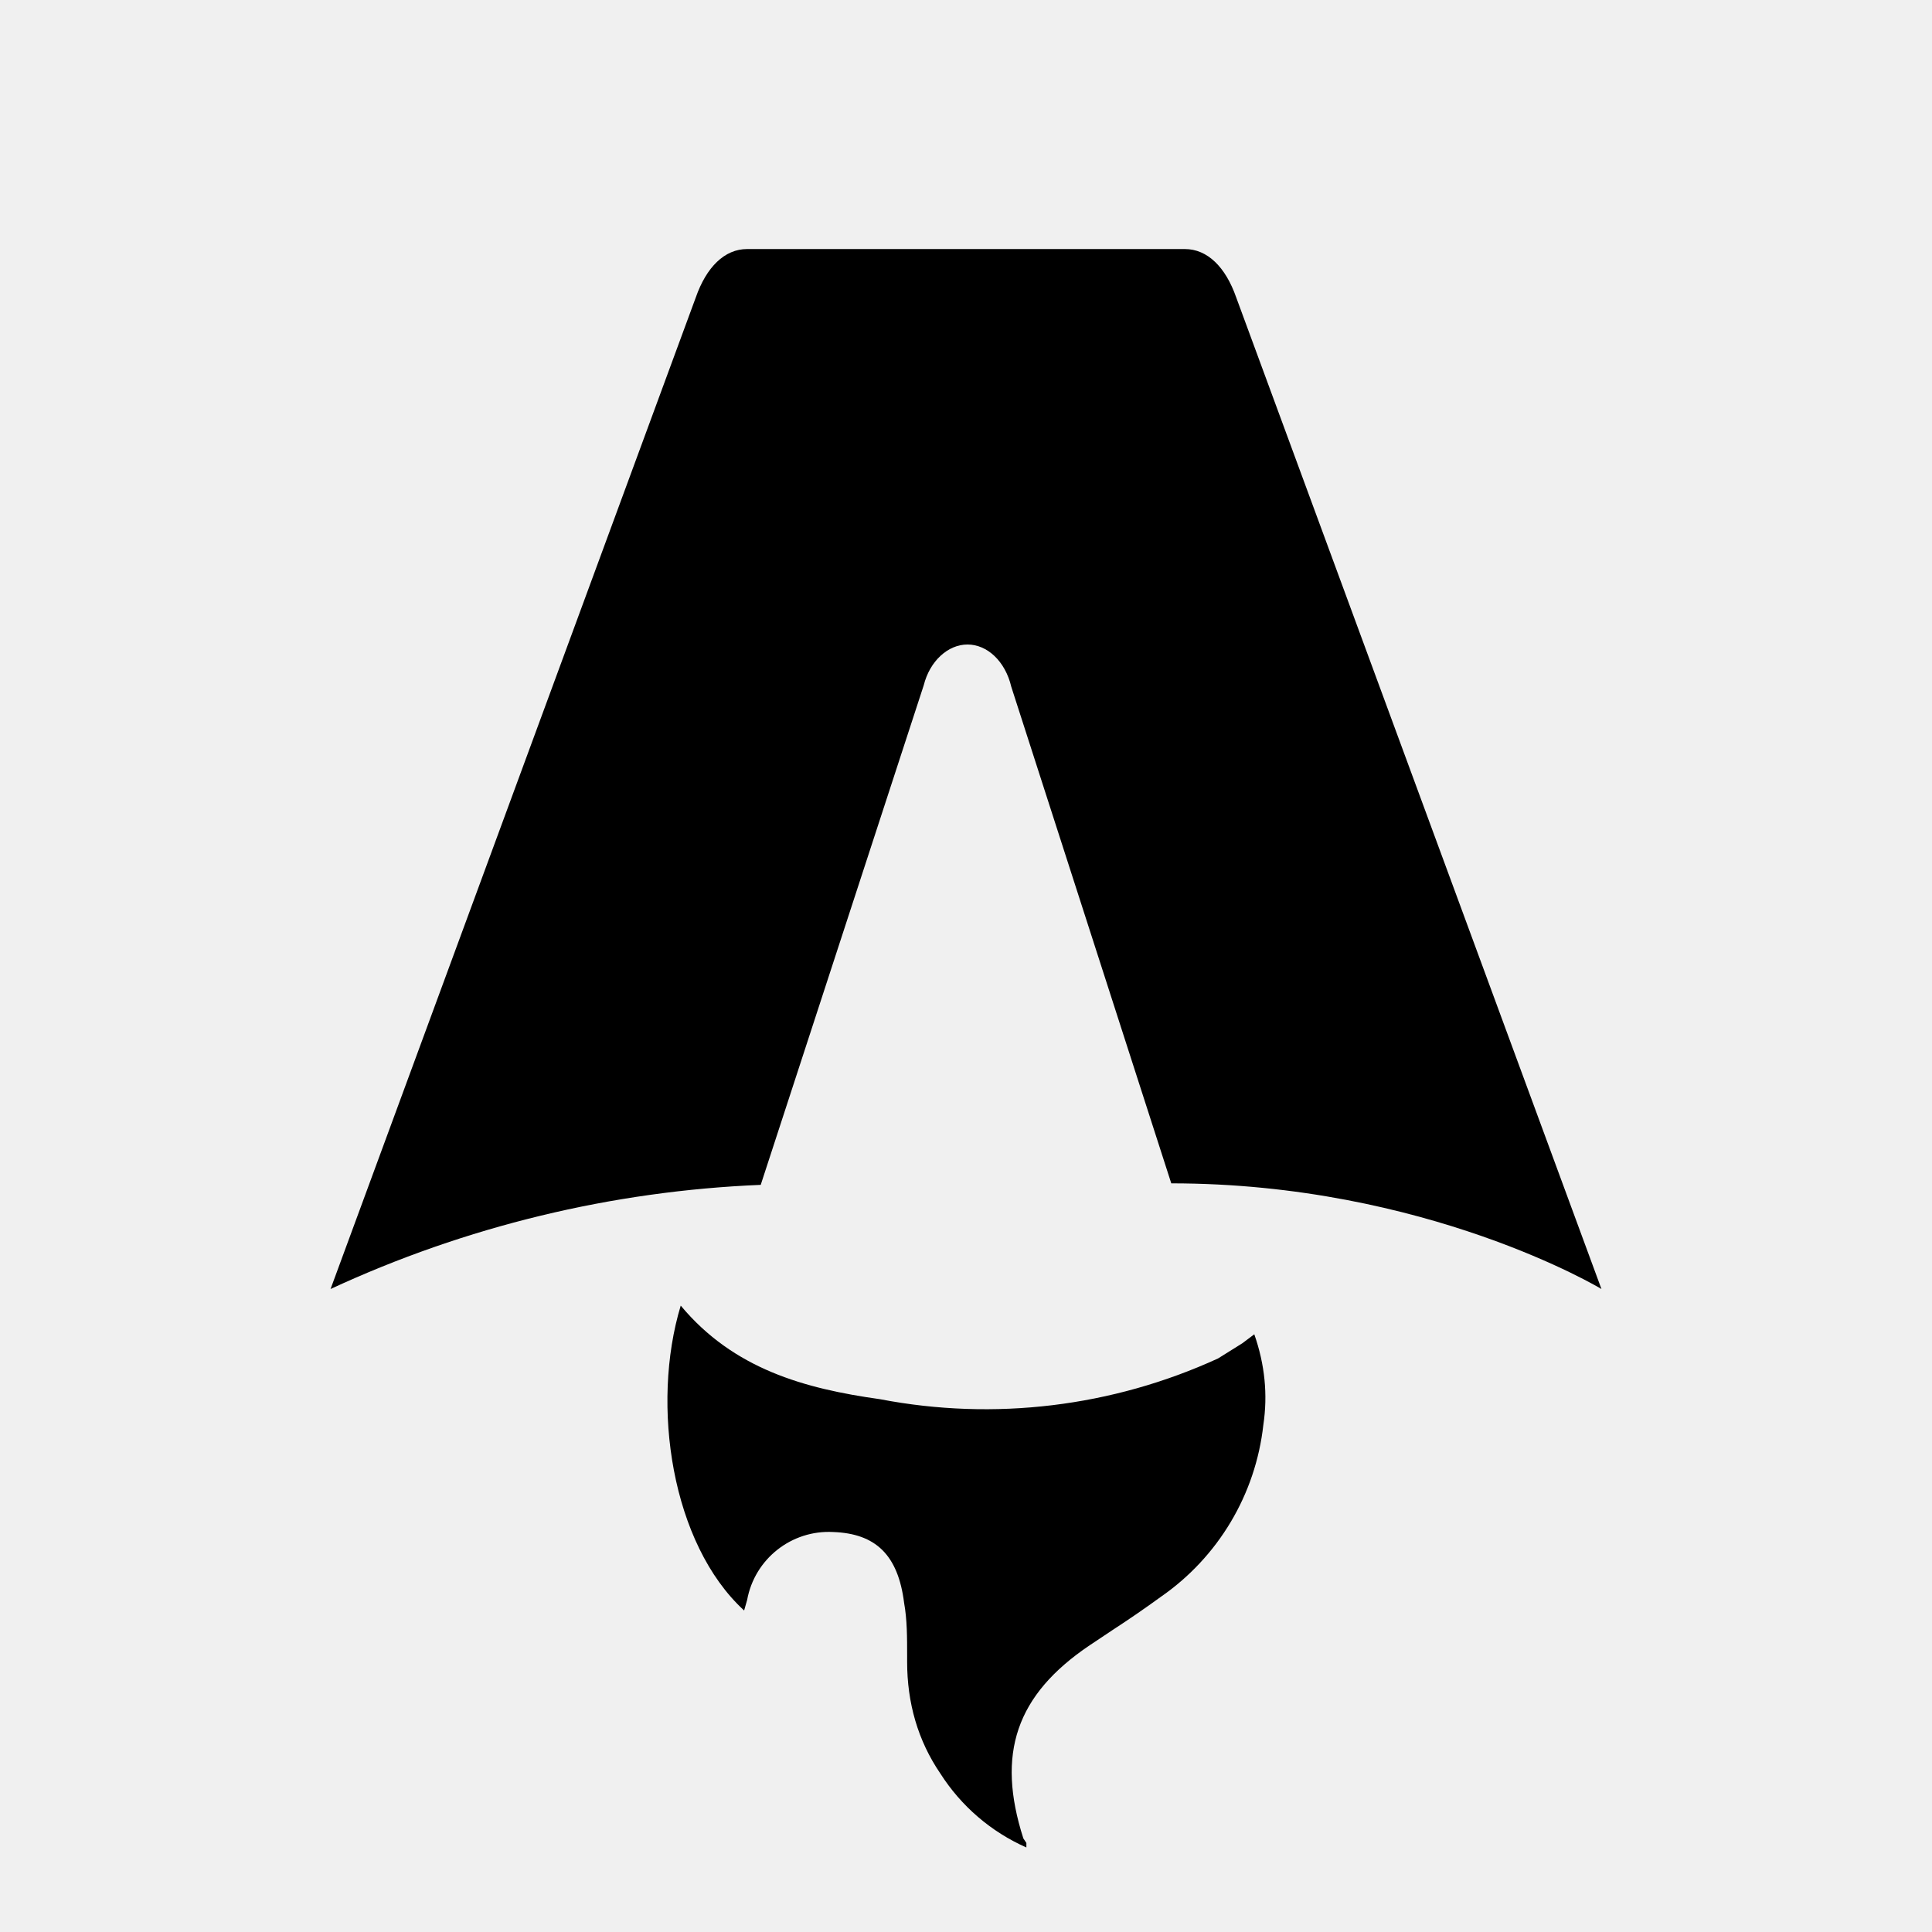
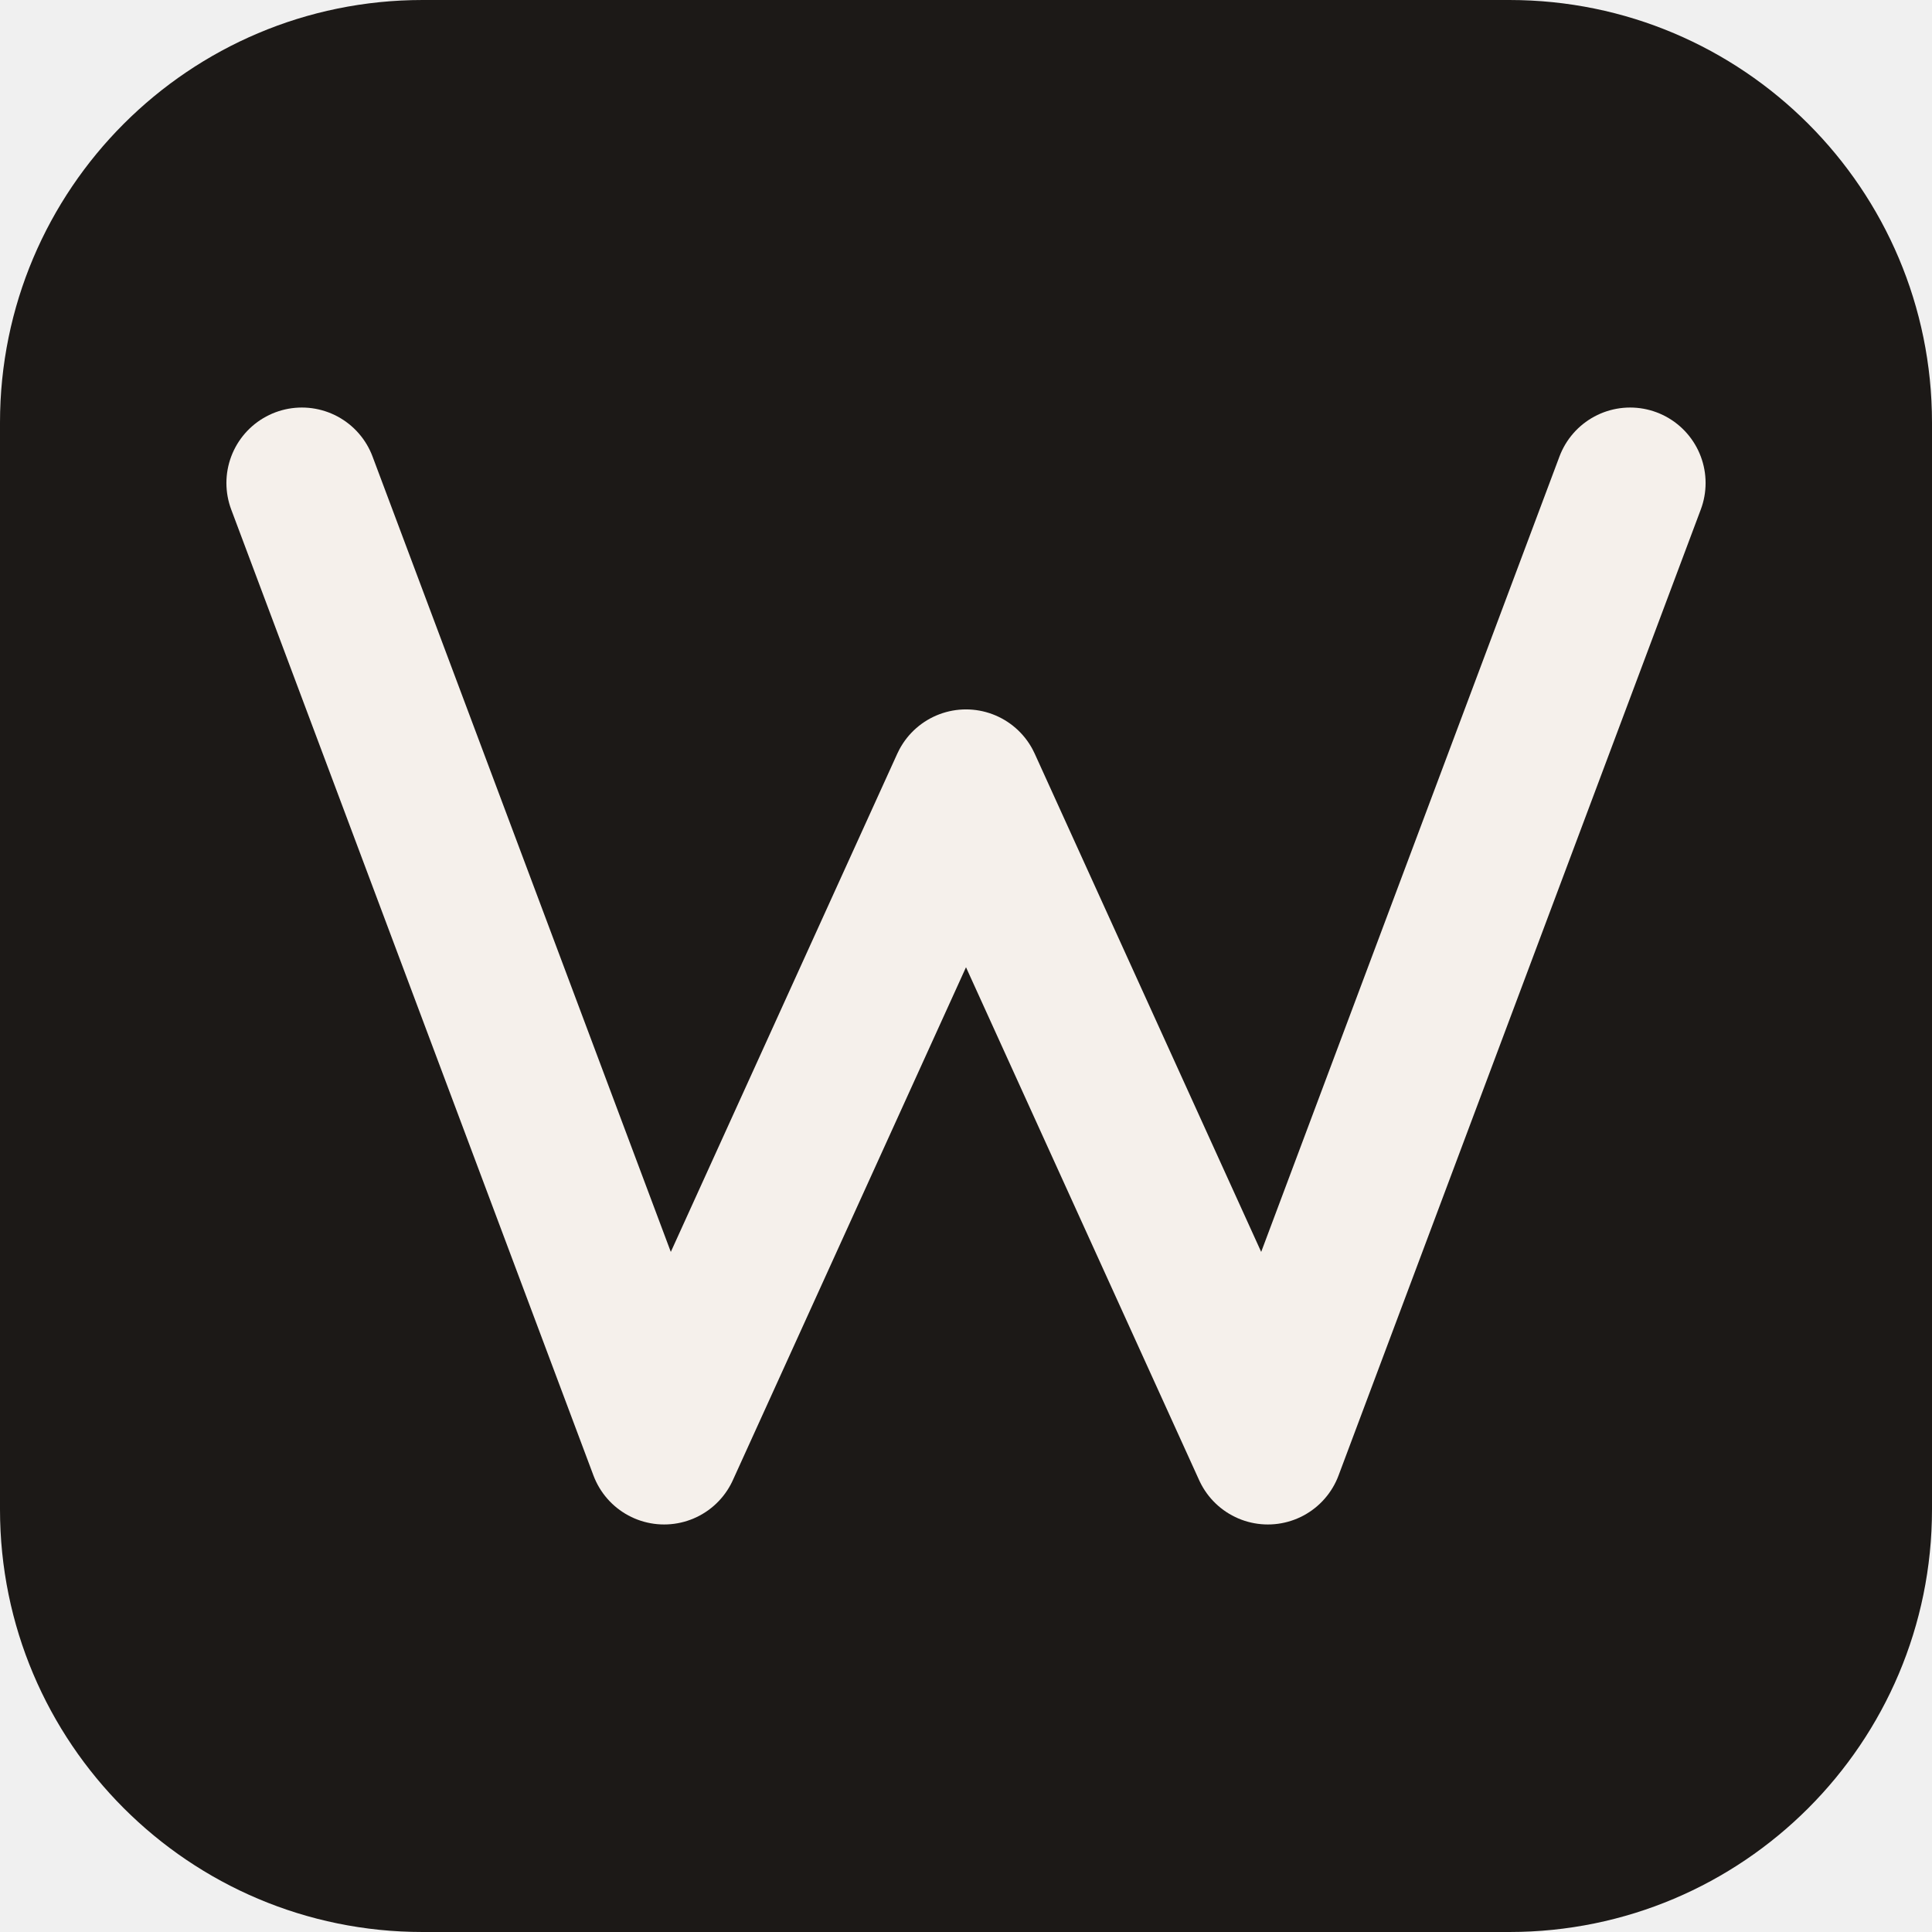
- <svg xmlns="http://www.w3.org/2000/svg" fill="none" viewBox="0 0 128 128">
-   <path d="M50.4 78.5a75.1 75.1 0 0 0-28.5 6.9l24.2-65.7c.7-2 1.9-3.2 3.4-3.2h29c1.5 0 2.7 1.2 3.4 3.2l24.2 65.7s-11.6-7-28.5-7L67 45.5c-.4-1.7-1.6-2.8-2.9-2.8-1.3 0-2.5 1.1-2.9 2.7L50.4 78.5Zm-1.1 28.2Zm-4.2-20.2c-2 6.6-.6 15.8 4.2 20.2a17.5 17.5 0 0 1 .2-.7 5.5 5.5 0 0 1 5.7-4.5c2.8.1 4.3 1.5 4.7 4.7.2 1.1.2 2.3.2 3.5v.4c0 2.7.7 5.2 2.2 7.4a13 13 0 0 0 5.7 4.9v-.3l-.2-.3c-1.8-5.6-.5-9.5 4.4-12.8l1.5-1a73 73 0 0 0 3.2-2.2 16 16 0 0 0 6.8-11.4c.3-2 .1-4-.6-6l-.8.6-1.6 1a37 37 0 0 1-22.4 2.7c-5-.7-9.7-2-13.2-6.2Z" />
+ <svg xmlns="http://www.w3.org/2000/svg" viewBox="0 0 32 32">
+   <rect width="32" height="32" rx="7" fill="#1c1917" />
+   <polyline points="5,8 11,24 16,13 21,24 27,8" fill="none" stroke="#f5f0eb" stroke-width="2.5" stroke-linecap="round" stroke-linejoin="round" />
  <style>
-         path { fill: #000; }
-         @media (prefers-color-scheme: dark) {
-             path { fill: #FFF; }
-         }
-     </style>
+     @media (prefers-color-scheme: dark) {
+       rect { fill: #f5f0eb; }
+       polyline { stroke: #1c1917; }
+     }
+   </style>
</svg>
